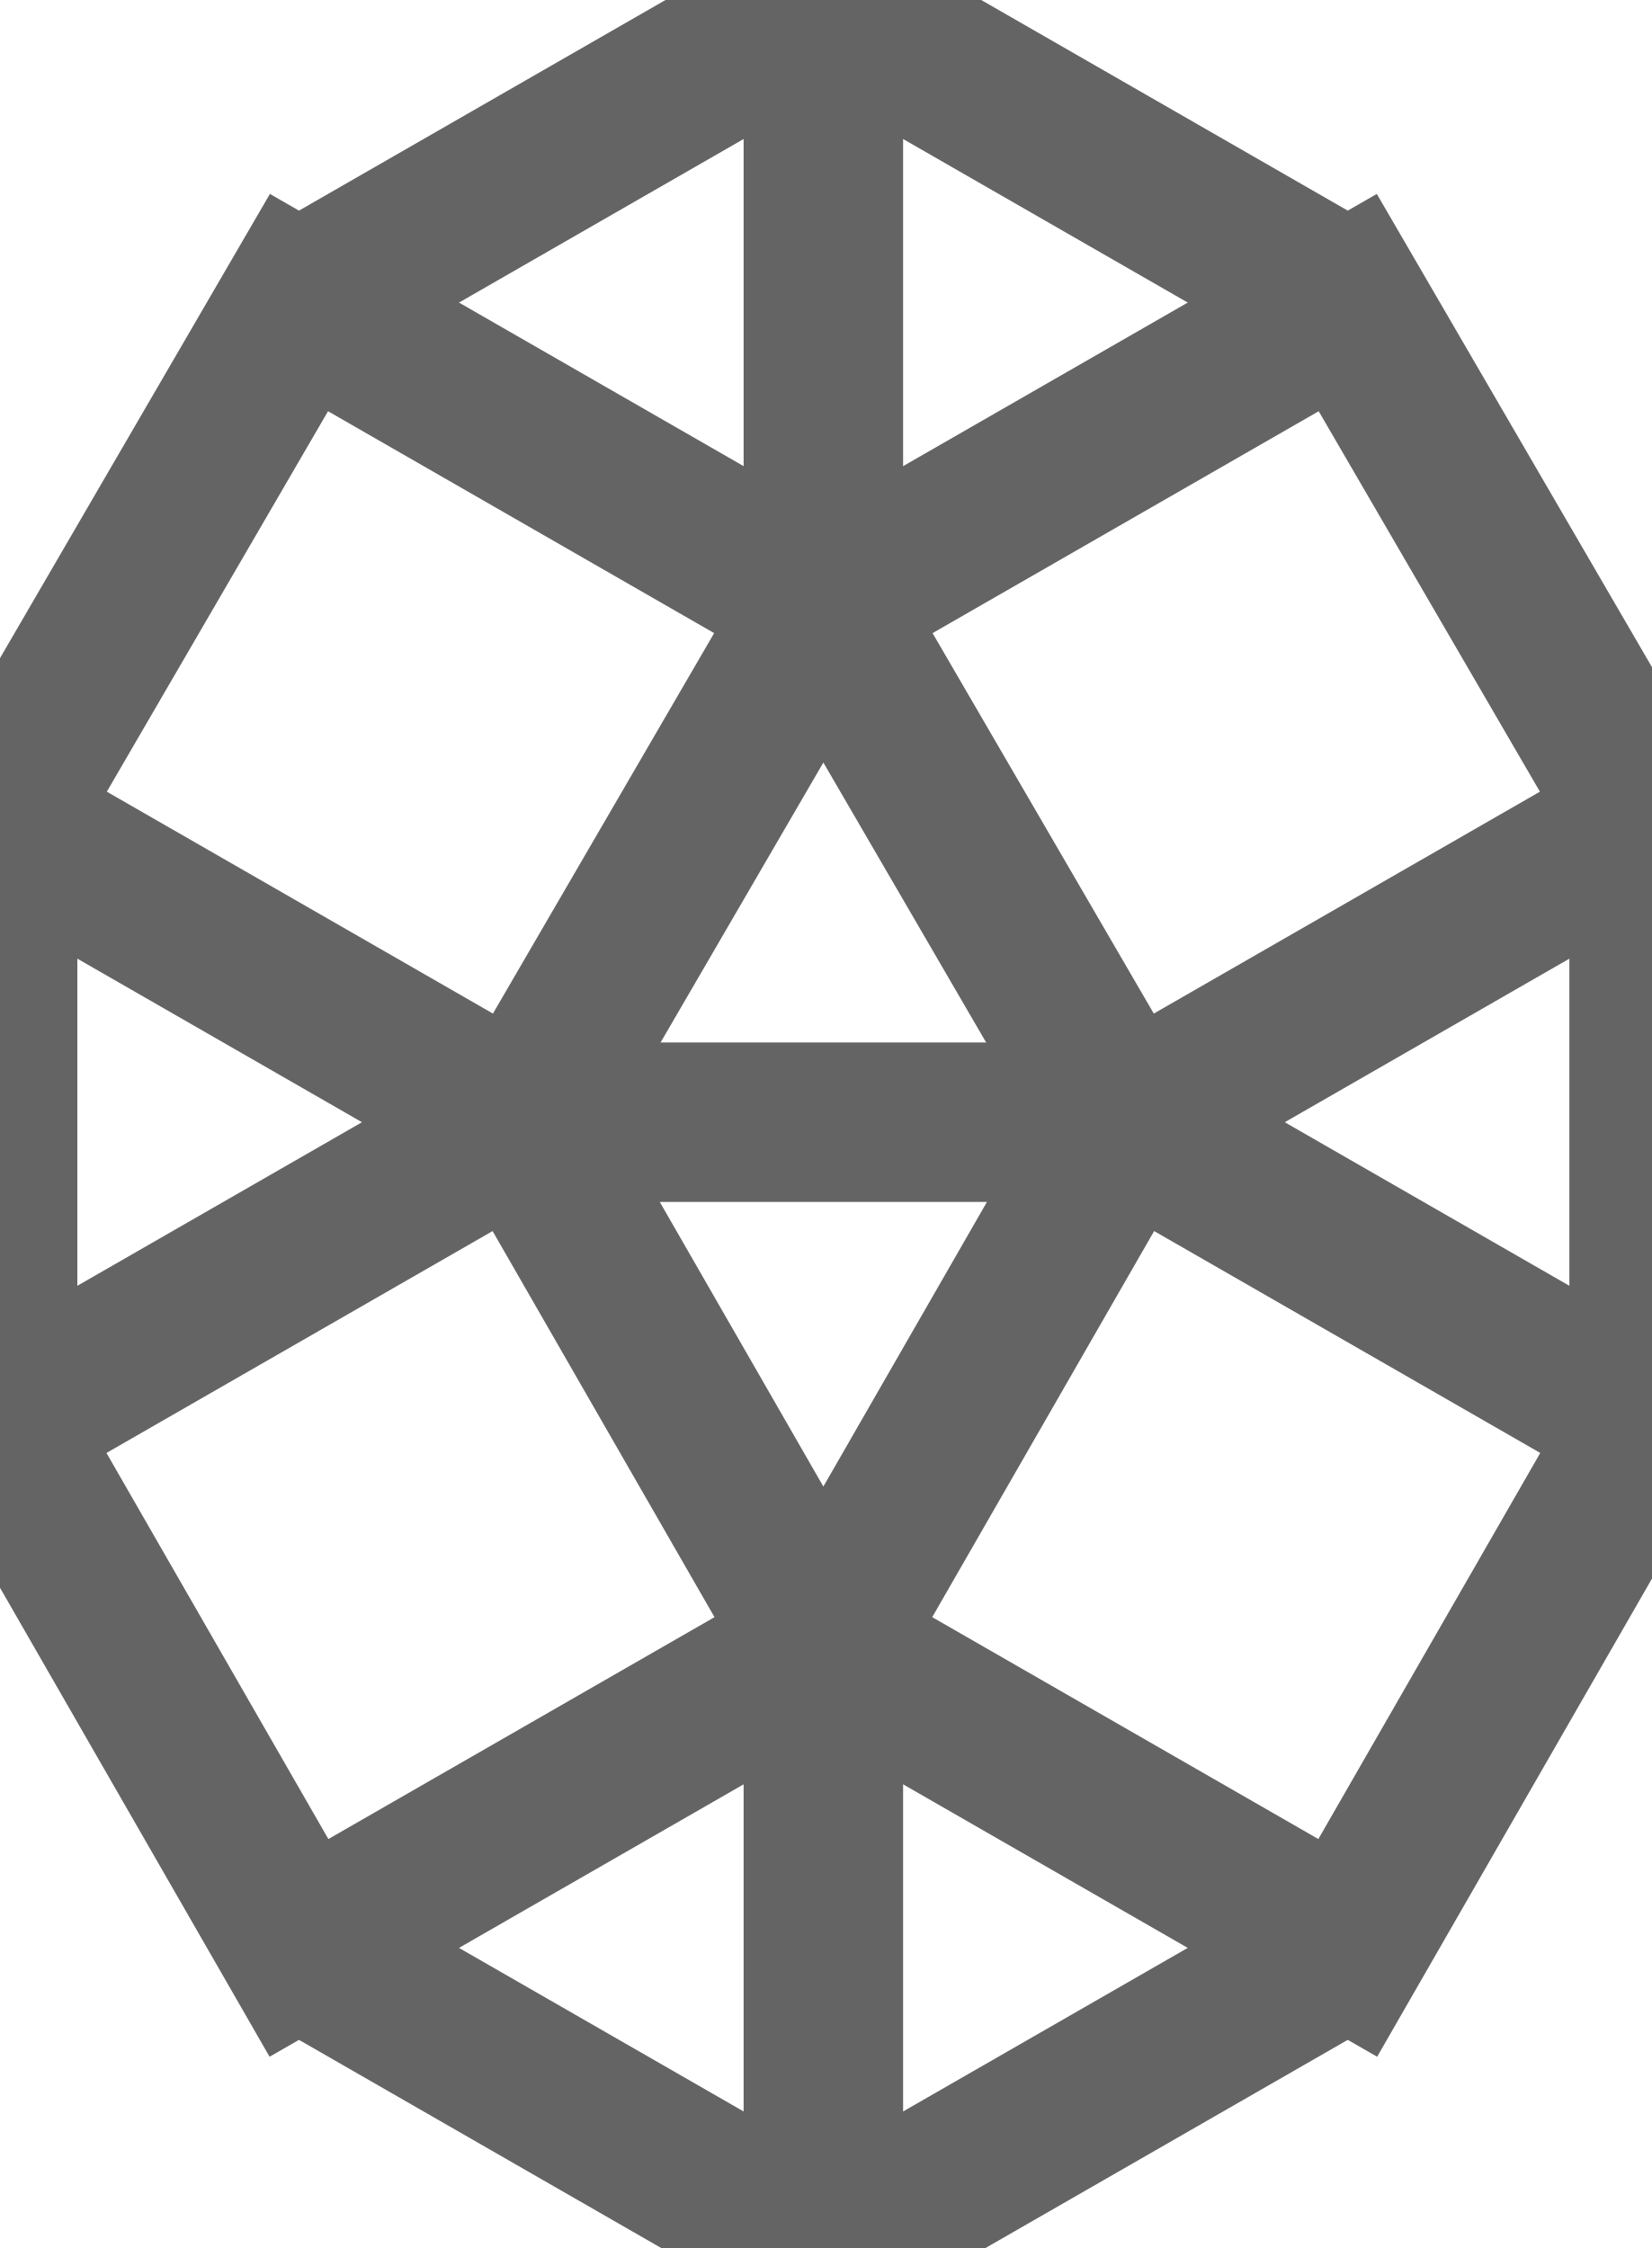
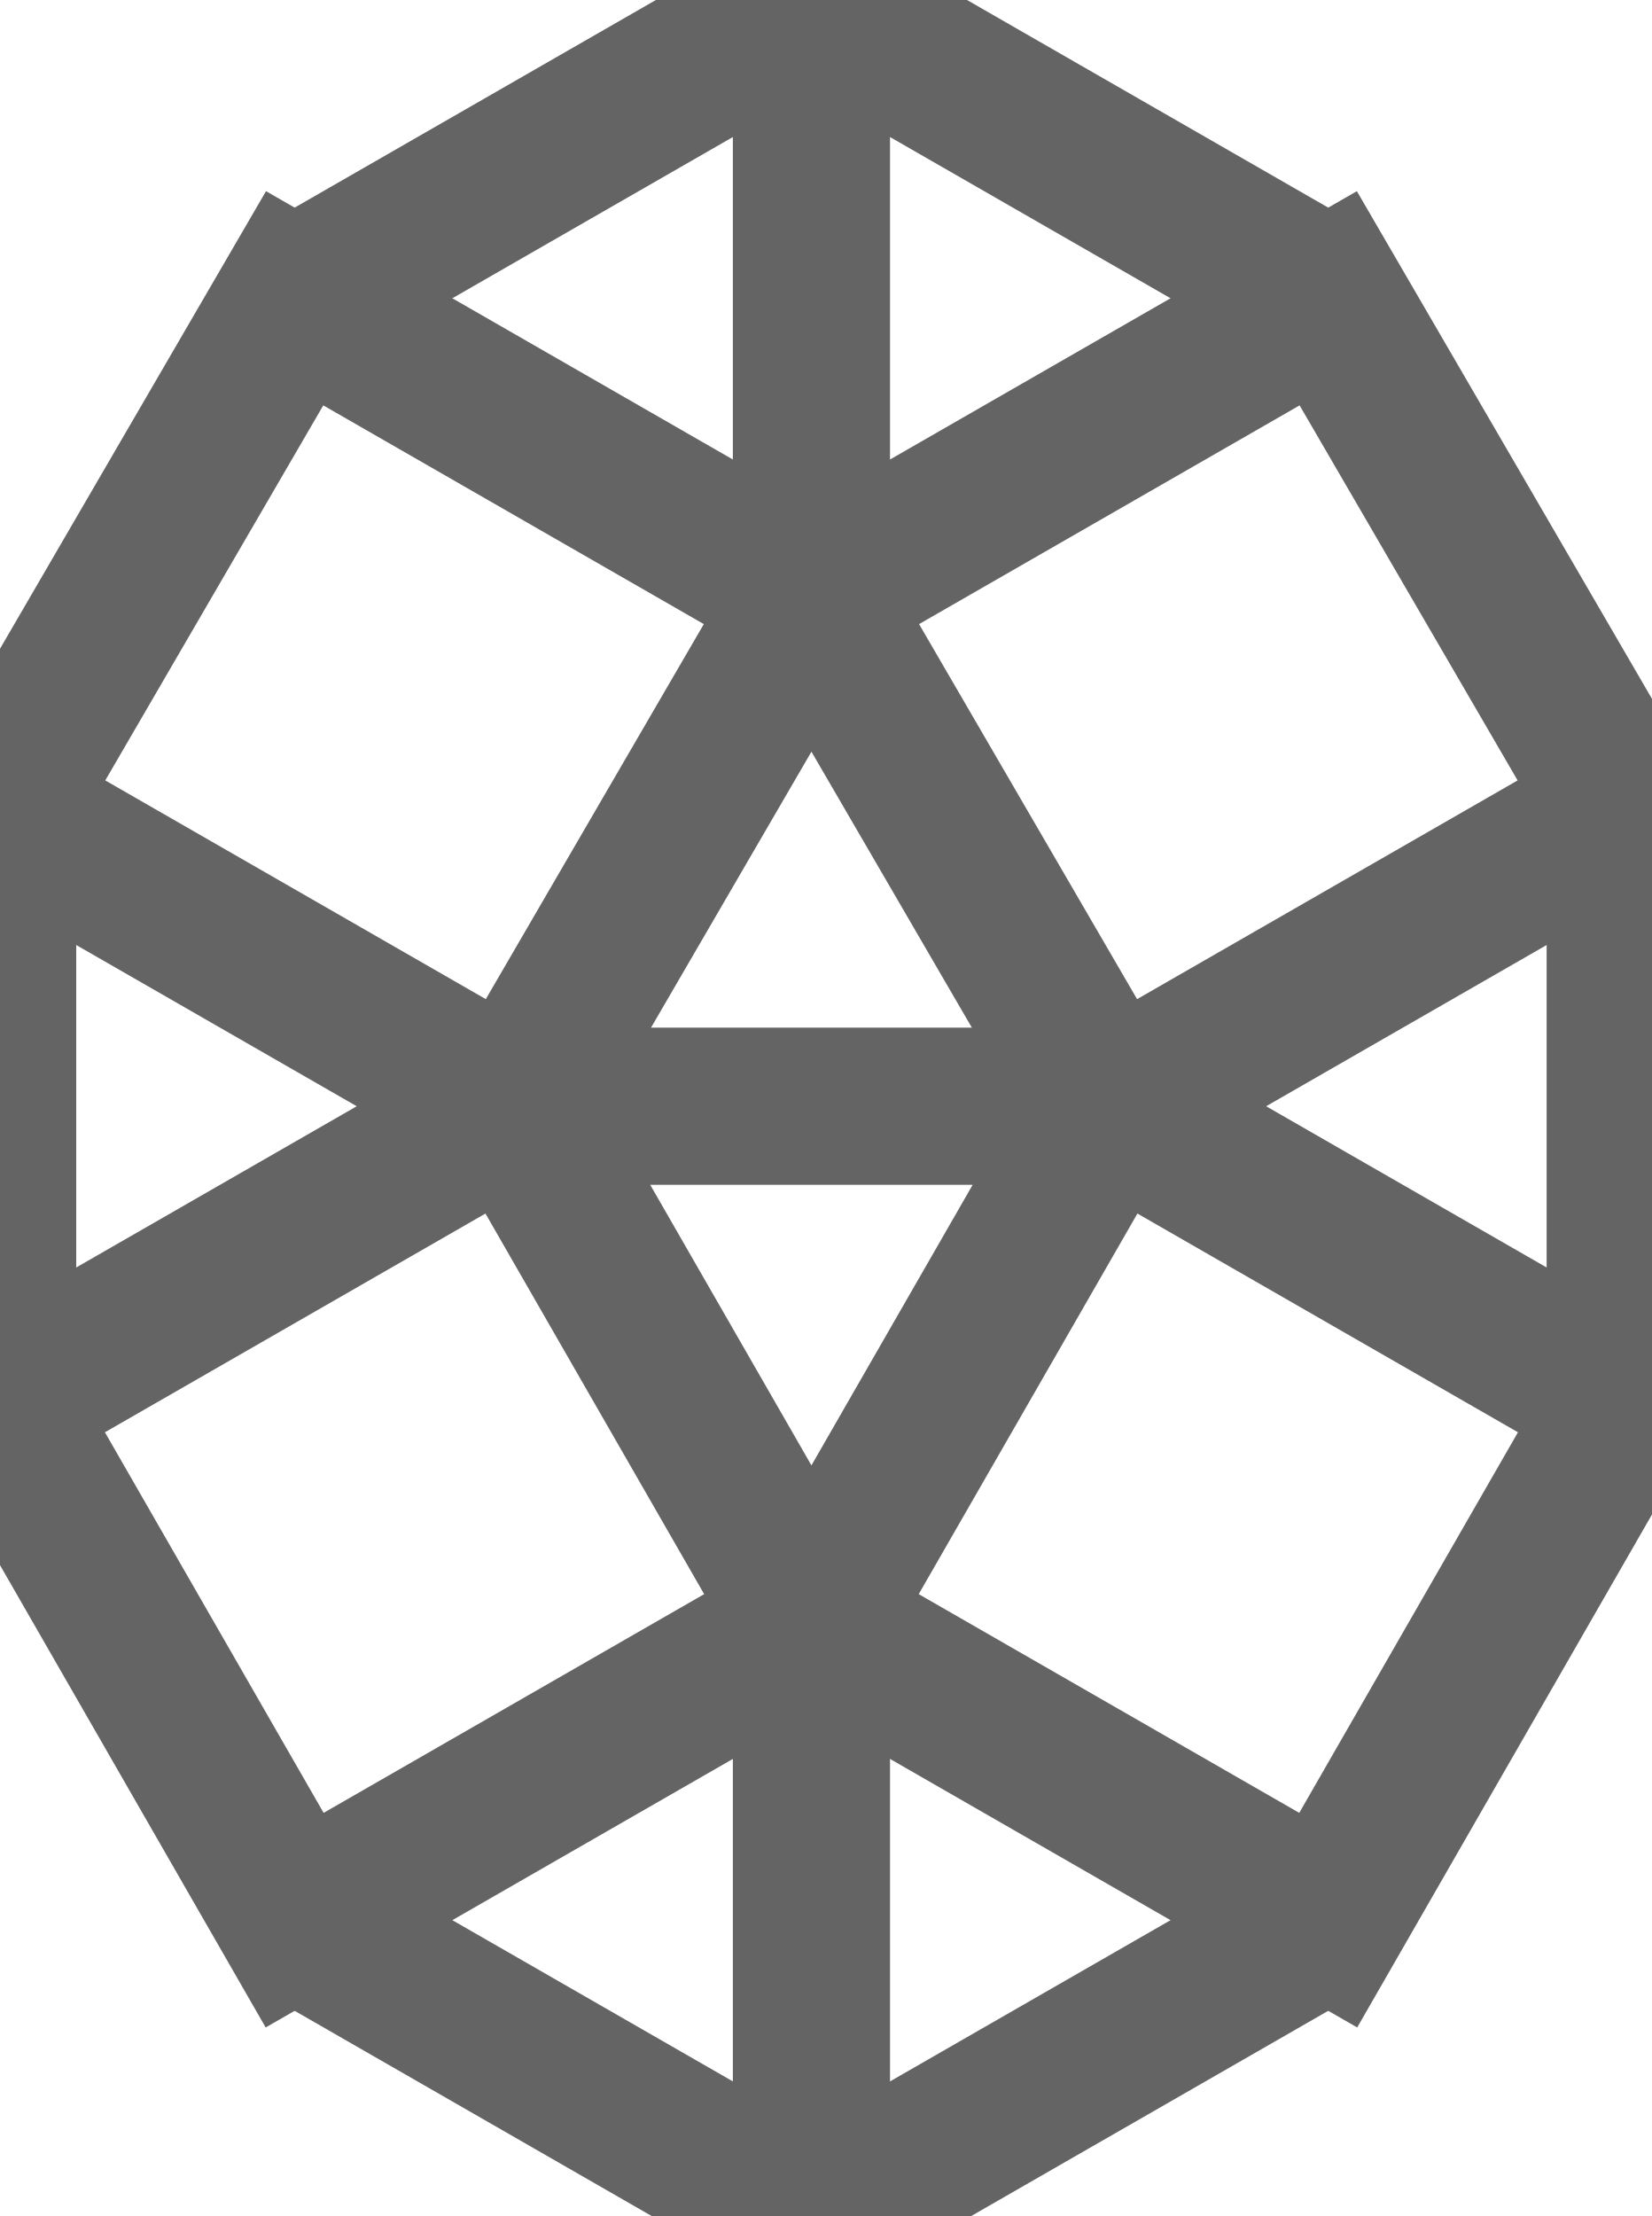
- <svg xmlns="http://www.w3.org/2000/svg" xmlns:ns1="http://www.shapertools.com/namespaces/shaper" enable-background="new 0 0 0.274 0.373" height="0.373cm" ns1:fusionaddin="version:1.5.0" version="1.1" viewBox="0 0 0.274 0.373" width="0.274cm" x="0cm" xml:space="preserve" y="0cm">
+ <svg xmlns="http://www.w3.org/2000/svg" xmlns:ns1="http://www.shapertools.com/namespaces/shaper" enable-background="new 0 0 0.278 0.373" height="0.373cm" ns1:fusionaddin="version:1.5.0" version="1.1" viewBox="0 0 0.278 0.373" width="0.278cm" x="0cm" xml:space="preserve" y="0cm">
  <path d="M0.05,0.187 L-0,0.1 -0.05,0.187 0.05,0.187z" fill="none" ns1:cutDepth="0" ns1:pathType="guide" stroke="rgb(100,100,100)" transform="matrix(1,0,0,-1,0.1366025,0.3732051)" vector-effect="non-scaling-stroke" />
  <path d="M0.05,0.187 L0.137,0.137 0.087,0.05 -0,0.1 -0.087,0.05 -0.137,0.137 -0.05,0.187 0,0.273 0.05,0.187z" fill="none" ns1:cutDepth="0" ns1:pathType="guide" stroke="rgb(100,100,100)" transform="matrix(1,0,0,-1,0.1366025,0.3732051)" vector-effect="non-scaling-stroke" />
  <path d="M0.05,0.187 L0.137,0.237 0.087,0.323 0,0.273 -0.087,0.323 -0.137,0.237 -0.05,0.187" fill="none" ns1:cutDepth="0" ns1:pathType="guide" stroke="rgb(100,100,100)" transform="matrix(1,0,0,-1,0.1366025,0.3732051)" vector-effect="non-scaling-stroke" />
  <path d="M0.137,0.137 L0.137,0.237" fill="none" ns1:cutDepth="0" ns1:pathType="guide" stroke="rgb(100,100,100)" transform="matrix(1,0,0,-1,0.1366025,0.3732051)" vector-effect="non-scaling-stroke" />
  <path d="M-0.137,0.137 L-0.137,0.237" fill="none" ns1:cutDepth="0" ns1:pathType="guide" stroke="rgb(100,100,100)" transform="matrix(1,0,0,-1,0.1366025,0.3732051)" vector-effect="non-scaling-stroke" />
  <path d="M-0,0.1 L-0,0 -0.087,0.05" fill="none" ns1:cutDepth="0" ns1:pathType="guide" stroke="rgb(100,100,100)" transform="matrix(1,0,0,-1,0.1366025,0.3732051)" vector-effect="non-scaling-stroke" />
  <path d="M-0,0 L0.087,0.05" fill="none" ns1:cutDepth="0" ns1:pathType="guide" stroke="rgb(100,100,100)" transform="matrix(1,0,0,-1,0.1366025,0.3732051)" vector-effect="non-scaling-stroke" />
-   <path d="M-0,0.273 a0,0 0 1,1 0.001,0 a0,0 0 1,1 -0.001,0z" fill="none" ns1:cutDepth="0" ns1:pathType="guide" stroke="rgb(100,100,100)" transform="matrix(1,0,0,-1,0.1366025,0.3732051)" vector-effect="non-scaling-stroke" />
+   <path d="M-0.005,0.273 a0.005,0.005 0 1,1 0.01,0 a0.005,0.005 0 1,1 -0.01,0z" fill="none" ns1:cutDepth="0" ns1:pathType="guide" stroke="rgb(100,100,100)" transform="matrix(1,0,0,-1,0.1366025,0.3732051)" vector-effect="non-scaling-stroke" />
  <path d="M0,0.273 L0,0.373 0.087,0.323" fill="none" ns1:cutDepth="0" ns1:pathType="guide" stroke="rgb(100,100,100)" transform="matrix(1,0,0,-1,0.1366025,0.3732051)" vector-effect="non-scaling-stroke" />
  <path d="M0,0.373 L-0.087,0.323" fill="none" ns1:cutDepth="0" ns1:pathType="guide" stroke="rgb(100,100,100)" transform="matrix(1,0,0,-1,0.1366025,0.3732051)" vector-effect="non-scaling-stroke" />
-   <path d="M0.136,0.137 a0,0 0 1,1 0.001,0 a0,0 0 1,1 -0.001,0z" fill="none" ns1:cutDepth="0" ns1:pathType="guide" stroke="rgb(100,100,100)" transform="matrix(1,0,0,-1,0.1366025,0.3732051)" vector-effect="non-scaling-stroke" />
+   <path d="M0.132,0.137 a0.005,0.005 0 1,1 0.01,0 a0.005,0.005 0 1,1 -0.01,0z" fill="none" ns1:cutDepth="0" ns1:pathType="guide" stroke="rgb(100,100,100)" transform="matrix(1,0,0,-1,0.1366025,0.3732051)" vector-effect="non-scaling-stroke" />
</svg>
